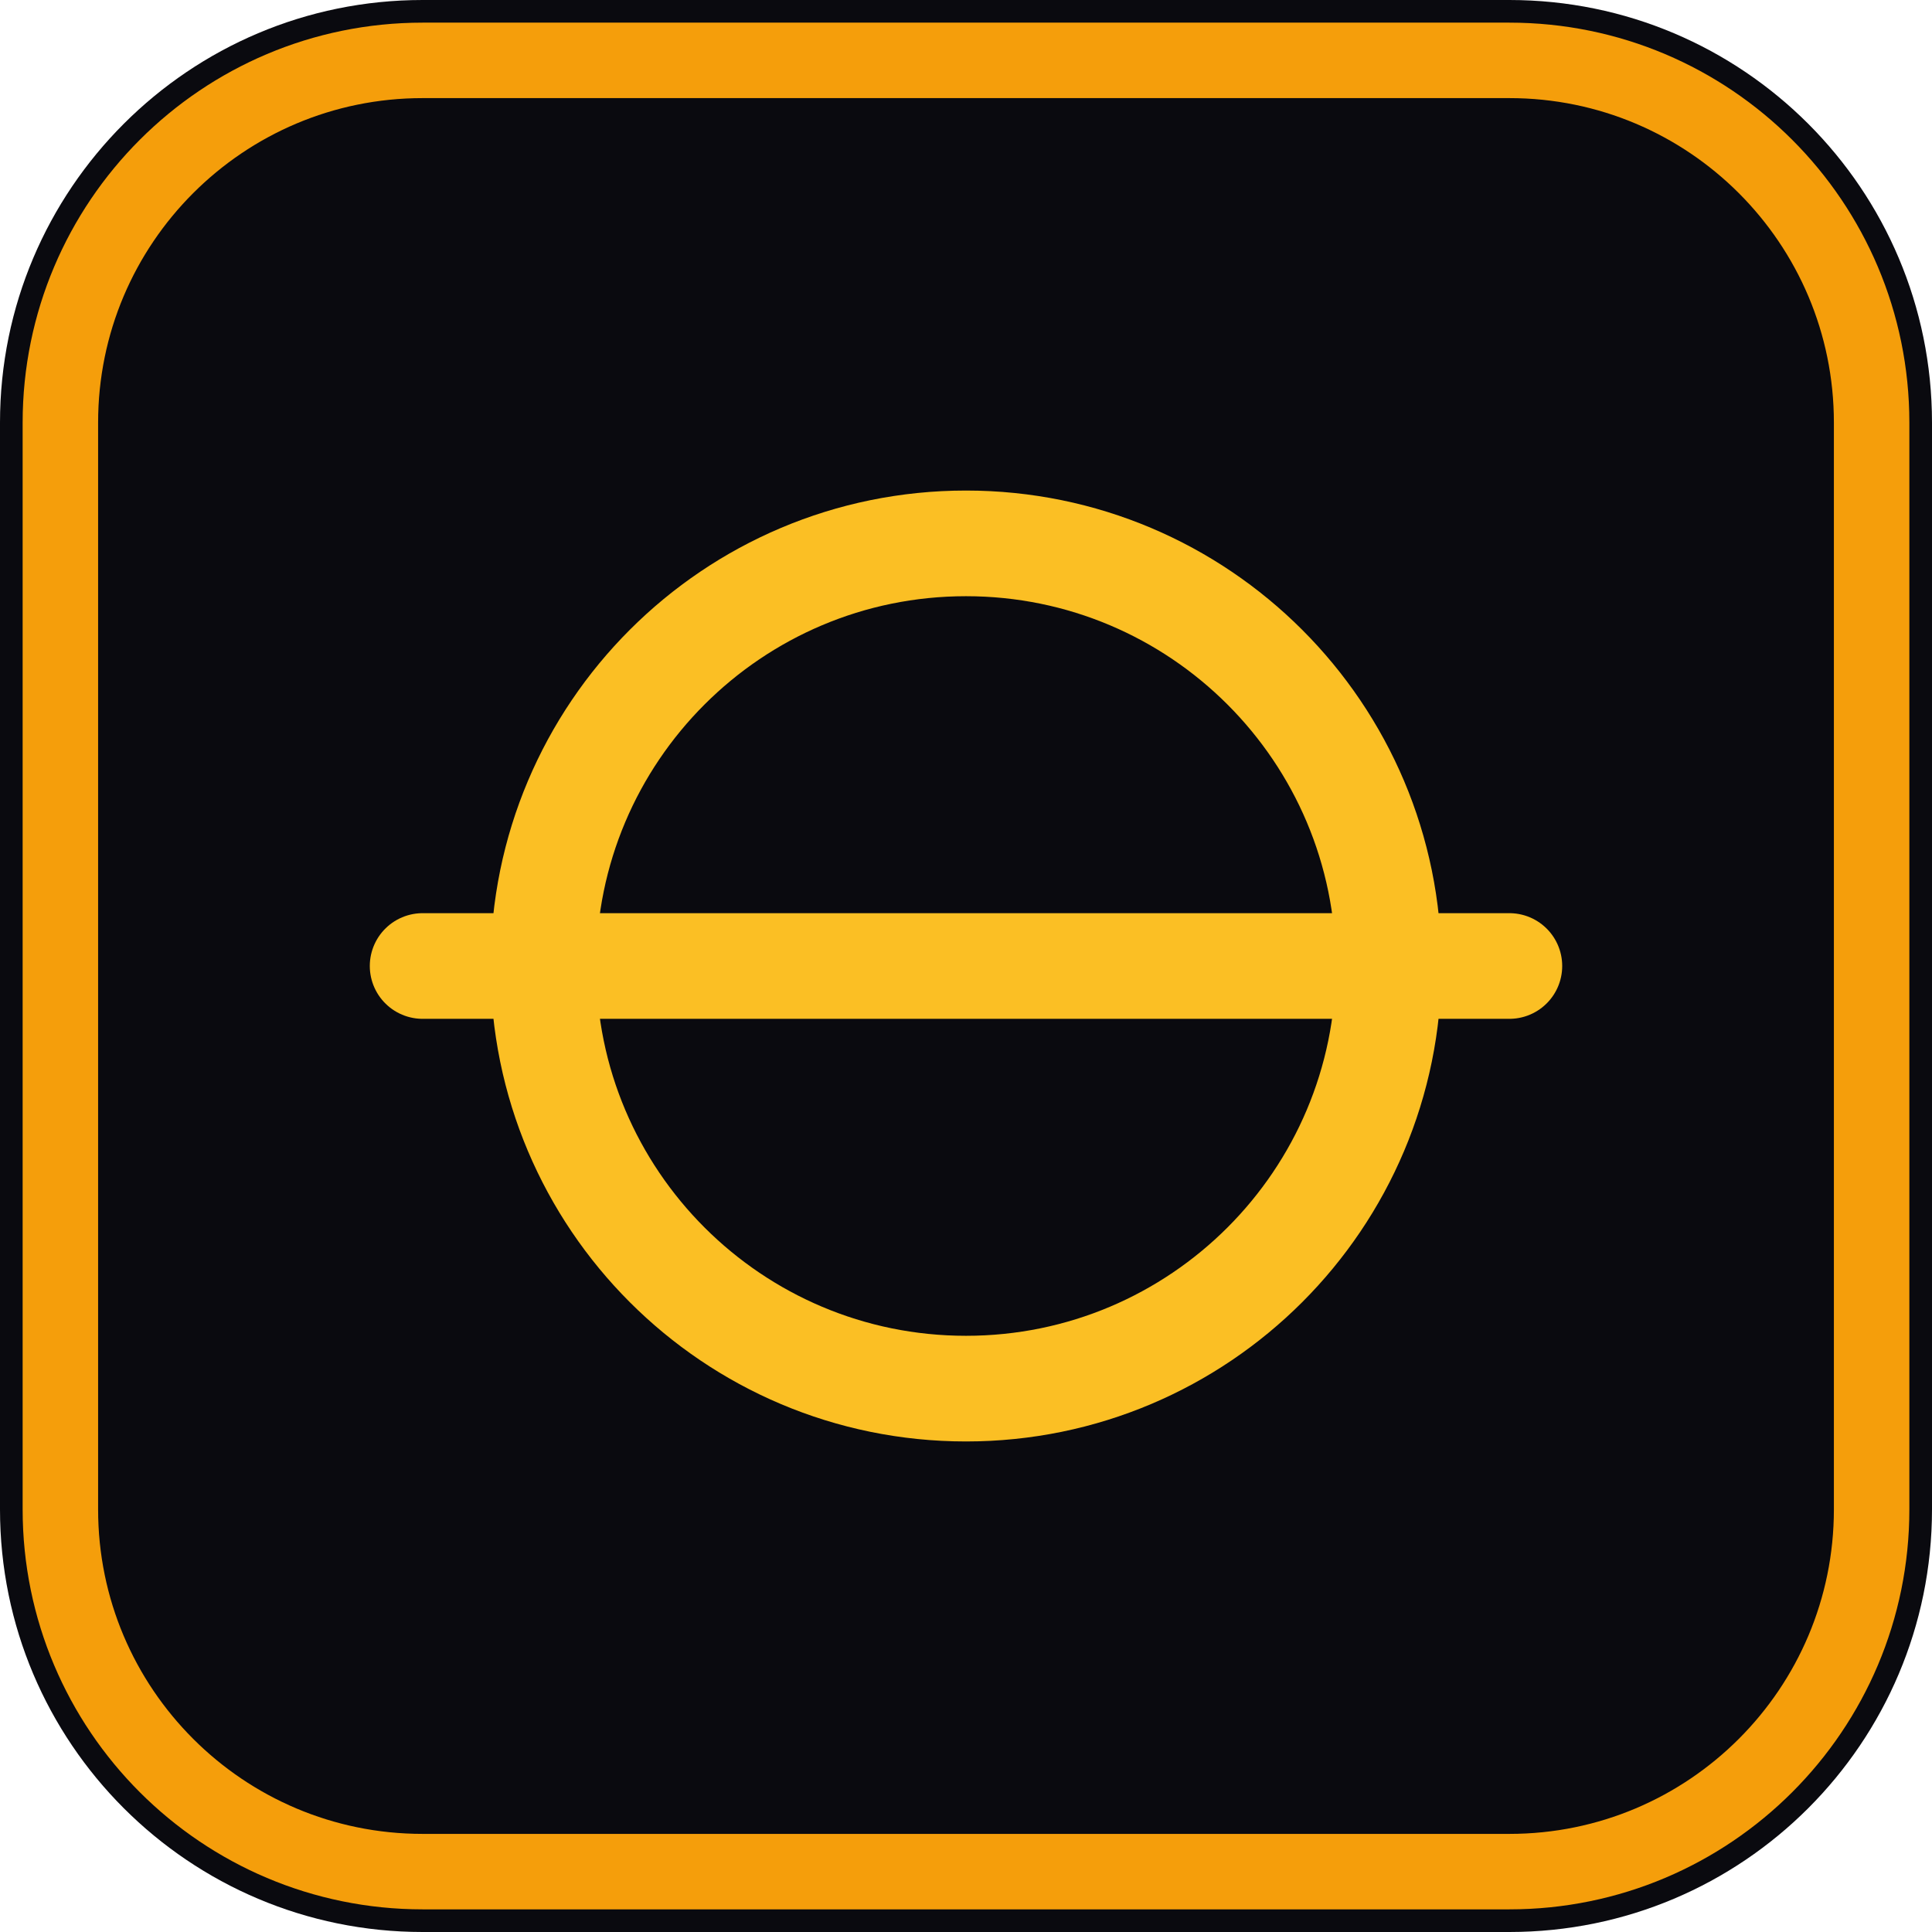
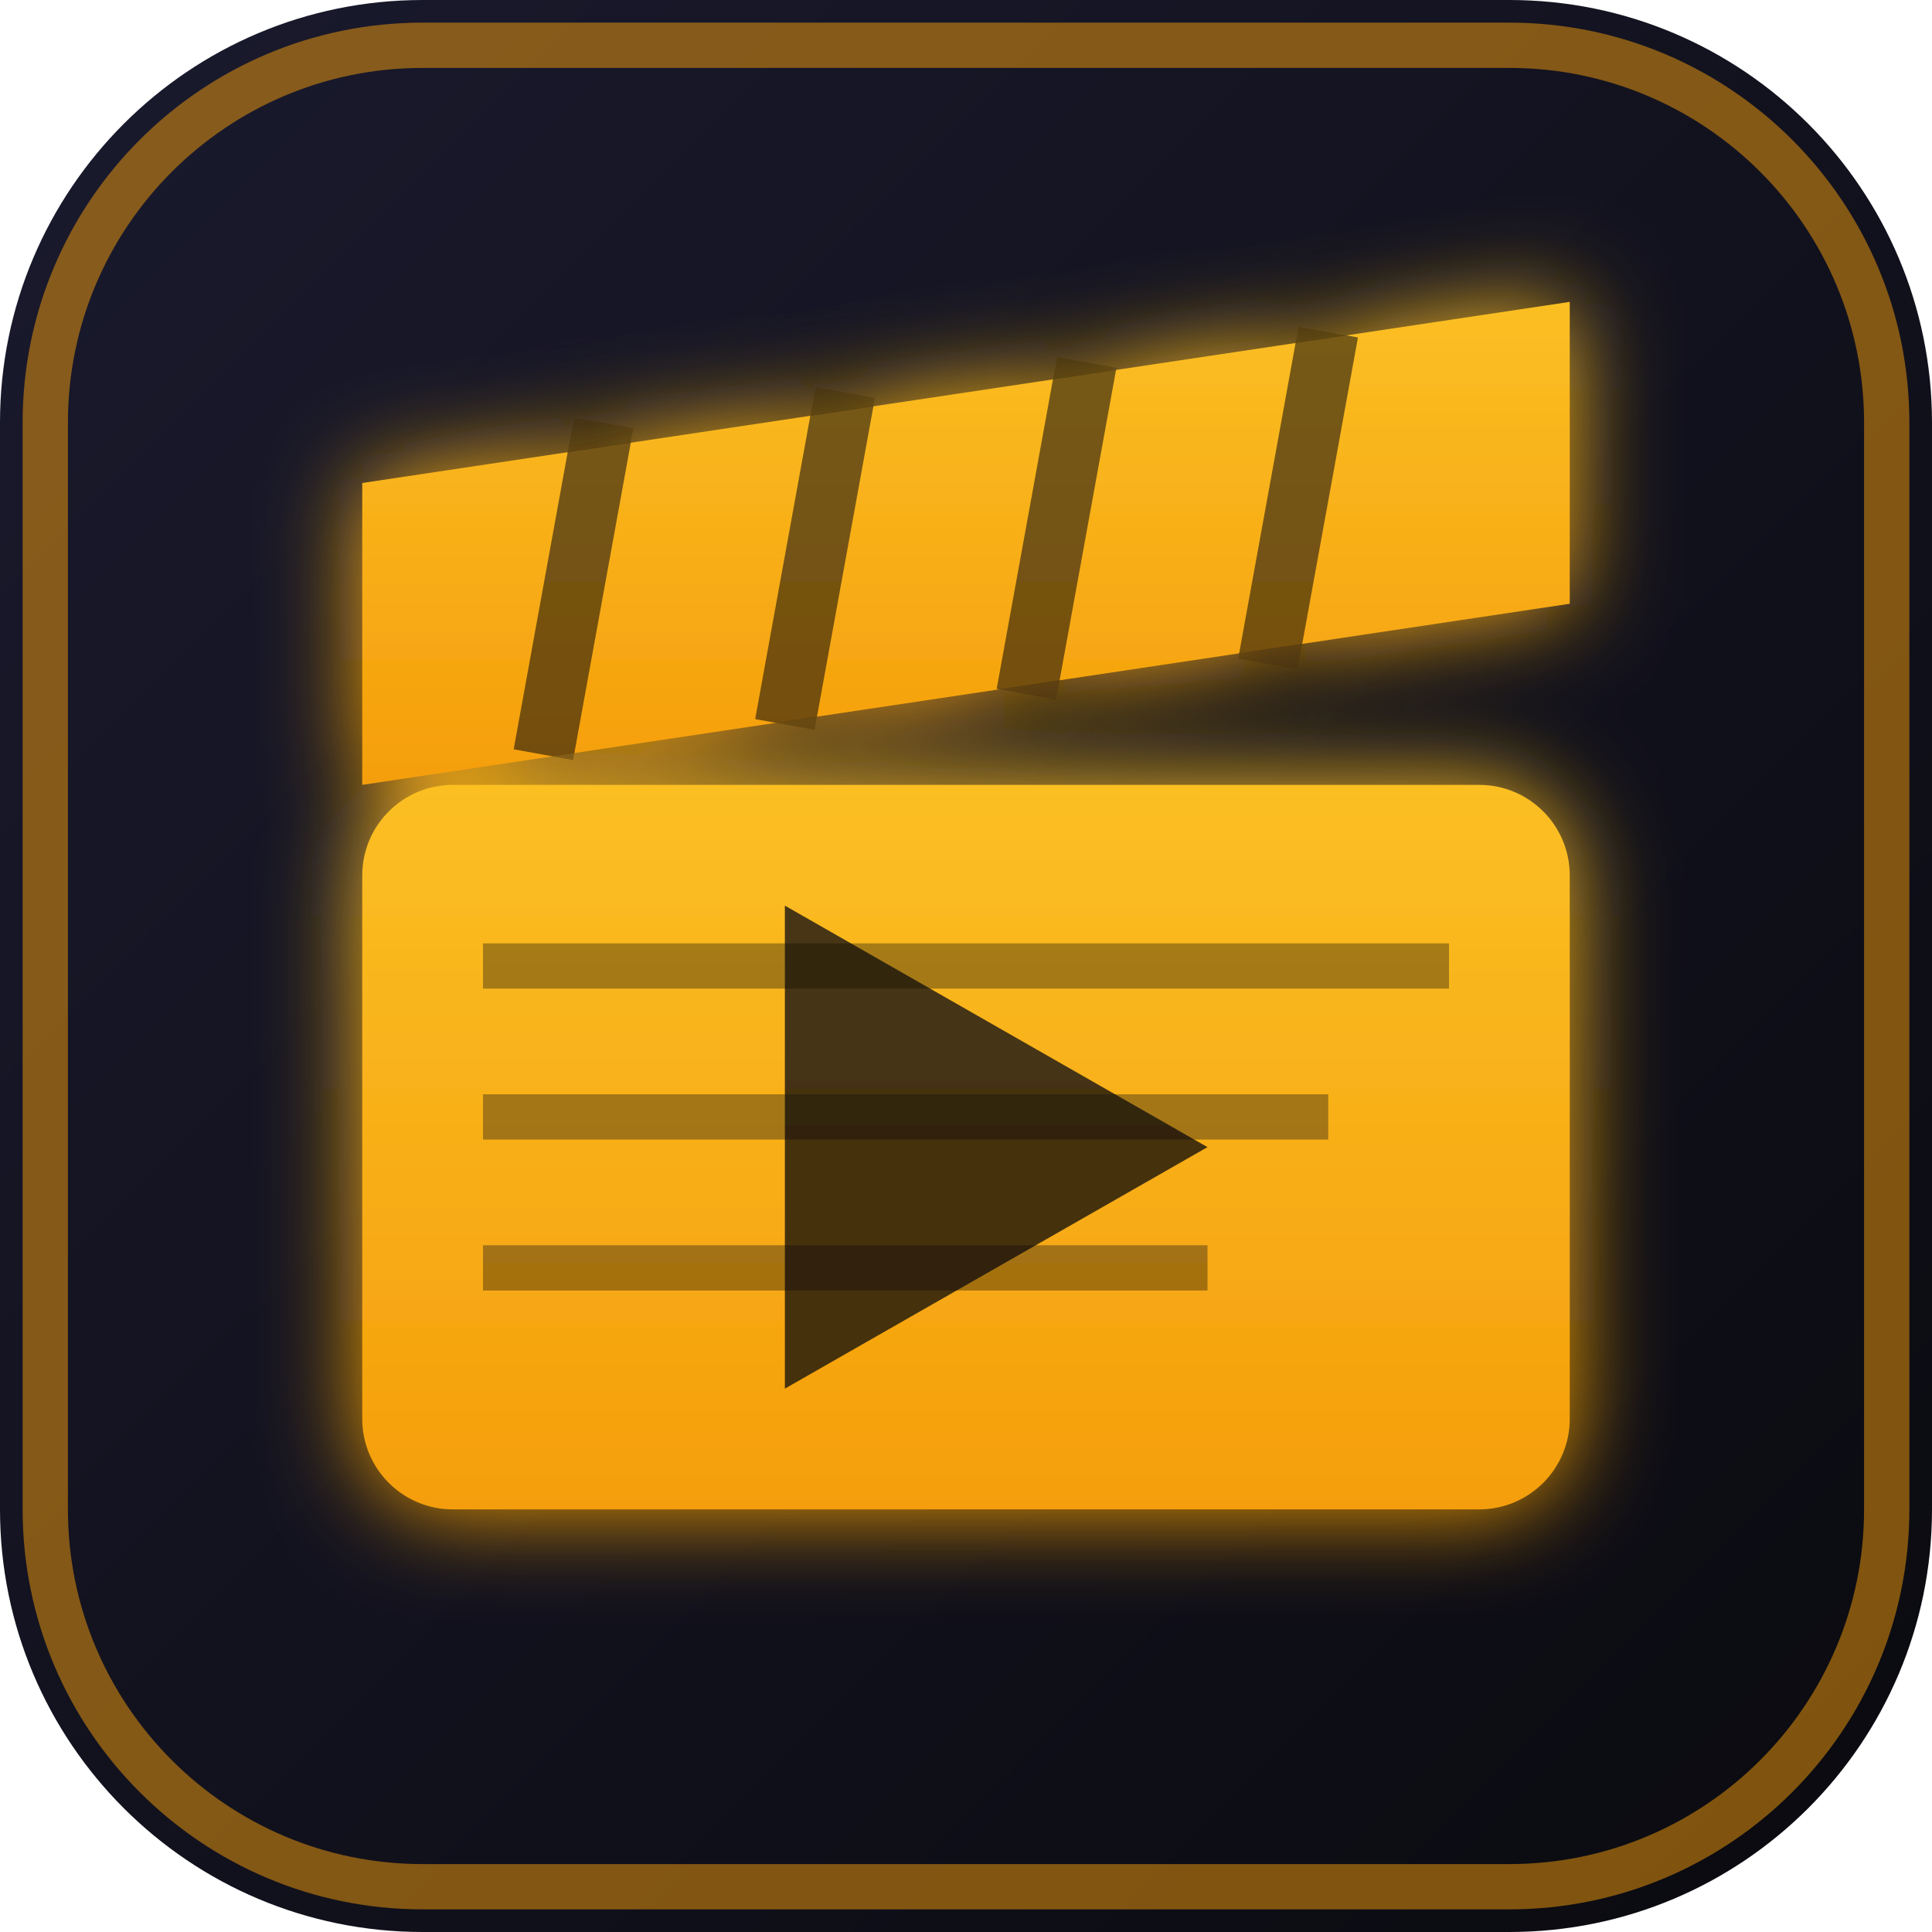
<svg xmlns="http://www.w3.org/2000/svg" viewBox="0 0 64 64" role="img" aria-label="Cue Studio">
-   <rect width="64" height="64" rx="14" fill="#0a0a0f" />
-   <rect x="2" y="2" width="60" height="60" rx="12" fill="none" stroke="#f59e0b" stroke-width="2.5" />
-   <circle cx="32" cy="32" r="14" fill="none" stroke="#fbbf24" stroke-width="3.5" />
-   <line x1="14" y1="32" x2="50" y2="32" stroke="#fbbf24" stroke-width="3.5" stroke-linecap="round" />
+   <defs>
+     <linearGradient id="bg" x1="0" y1="0" x2="1" y2="1">
+       <stop offset="0%" stop-color="#1a1a2e" />
+       <stop offset="100%" stop-color="#0a0a0f" />
+     </linearGradient>
+     <linearGradient id="gold" x1="0" y1="0" x2="0" y2="1">
+       <stop offset="0%" stop-color="#fbbf24" />
+       <stop offset="100%" stop-color="#f59e0b" />
+     </linearGradient>
+     <filter id="glow" x="-30%" y="-30%" width="160%" height="160%">
+       <feGaussianBlur stdDeviation="1.6" result="b" />
+       <feMerge>
+         <feMergeNode in="b" />
+         <feMergeNode in="SourceGraphic" />
+       </feMerge>
+     </filter>
+   </defs>
+   <rect width="64" height="64" rx="14" fill="url(#bg)" />
+   <rect x="1.5" y="1.5" width="61" height="61" rx="12.5" fill="none" stroke="#f59e0b" stroke-width="1.5" opacity="0.5" />
+   <g filter="url(#glow)">
+     <path d="M12 16 L52 10 L52 20 L12 26 Z" fill="url(#gold)" rx="2" />
+     <g stroke="#0a0a0f" stroke-width="2" opacity="0.55">
+       <line x1="20" y1="14" x2="18" y2="25" />
+       <line x1="28" y1="13" x2="26" y2="24" />
+       <line x1="36" y1="12" x2="34" y2="23" />
+       <line x1="44" y1="11" x2="42" y2="22" />
+     </g>
+     <rect x="12" y="26" width="40" height="24" rx="3" fill="url(#gold)" />
+     <g stroke="#0a0a0f" stroke-width="1.5" opacity="0.35">
+       <line x1="16" y1="32" x2="48" y2="32" />
+       <line x1="16" y1="37" x2="44" y2="37" />
+       <line x1="16" y1="42" x2="40" y2="42" />
+     </g>
+     <path d="M26 30 L40 38 L26 46 Z" fill="#0a0a0f" opacity="0.75" />
+   </g>
</svg>
